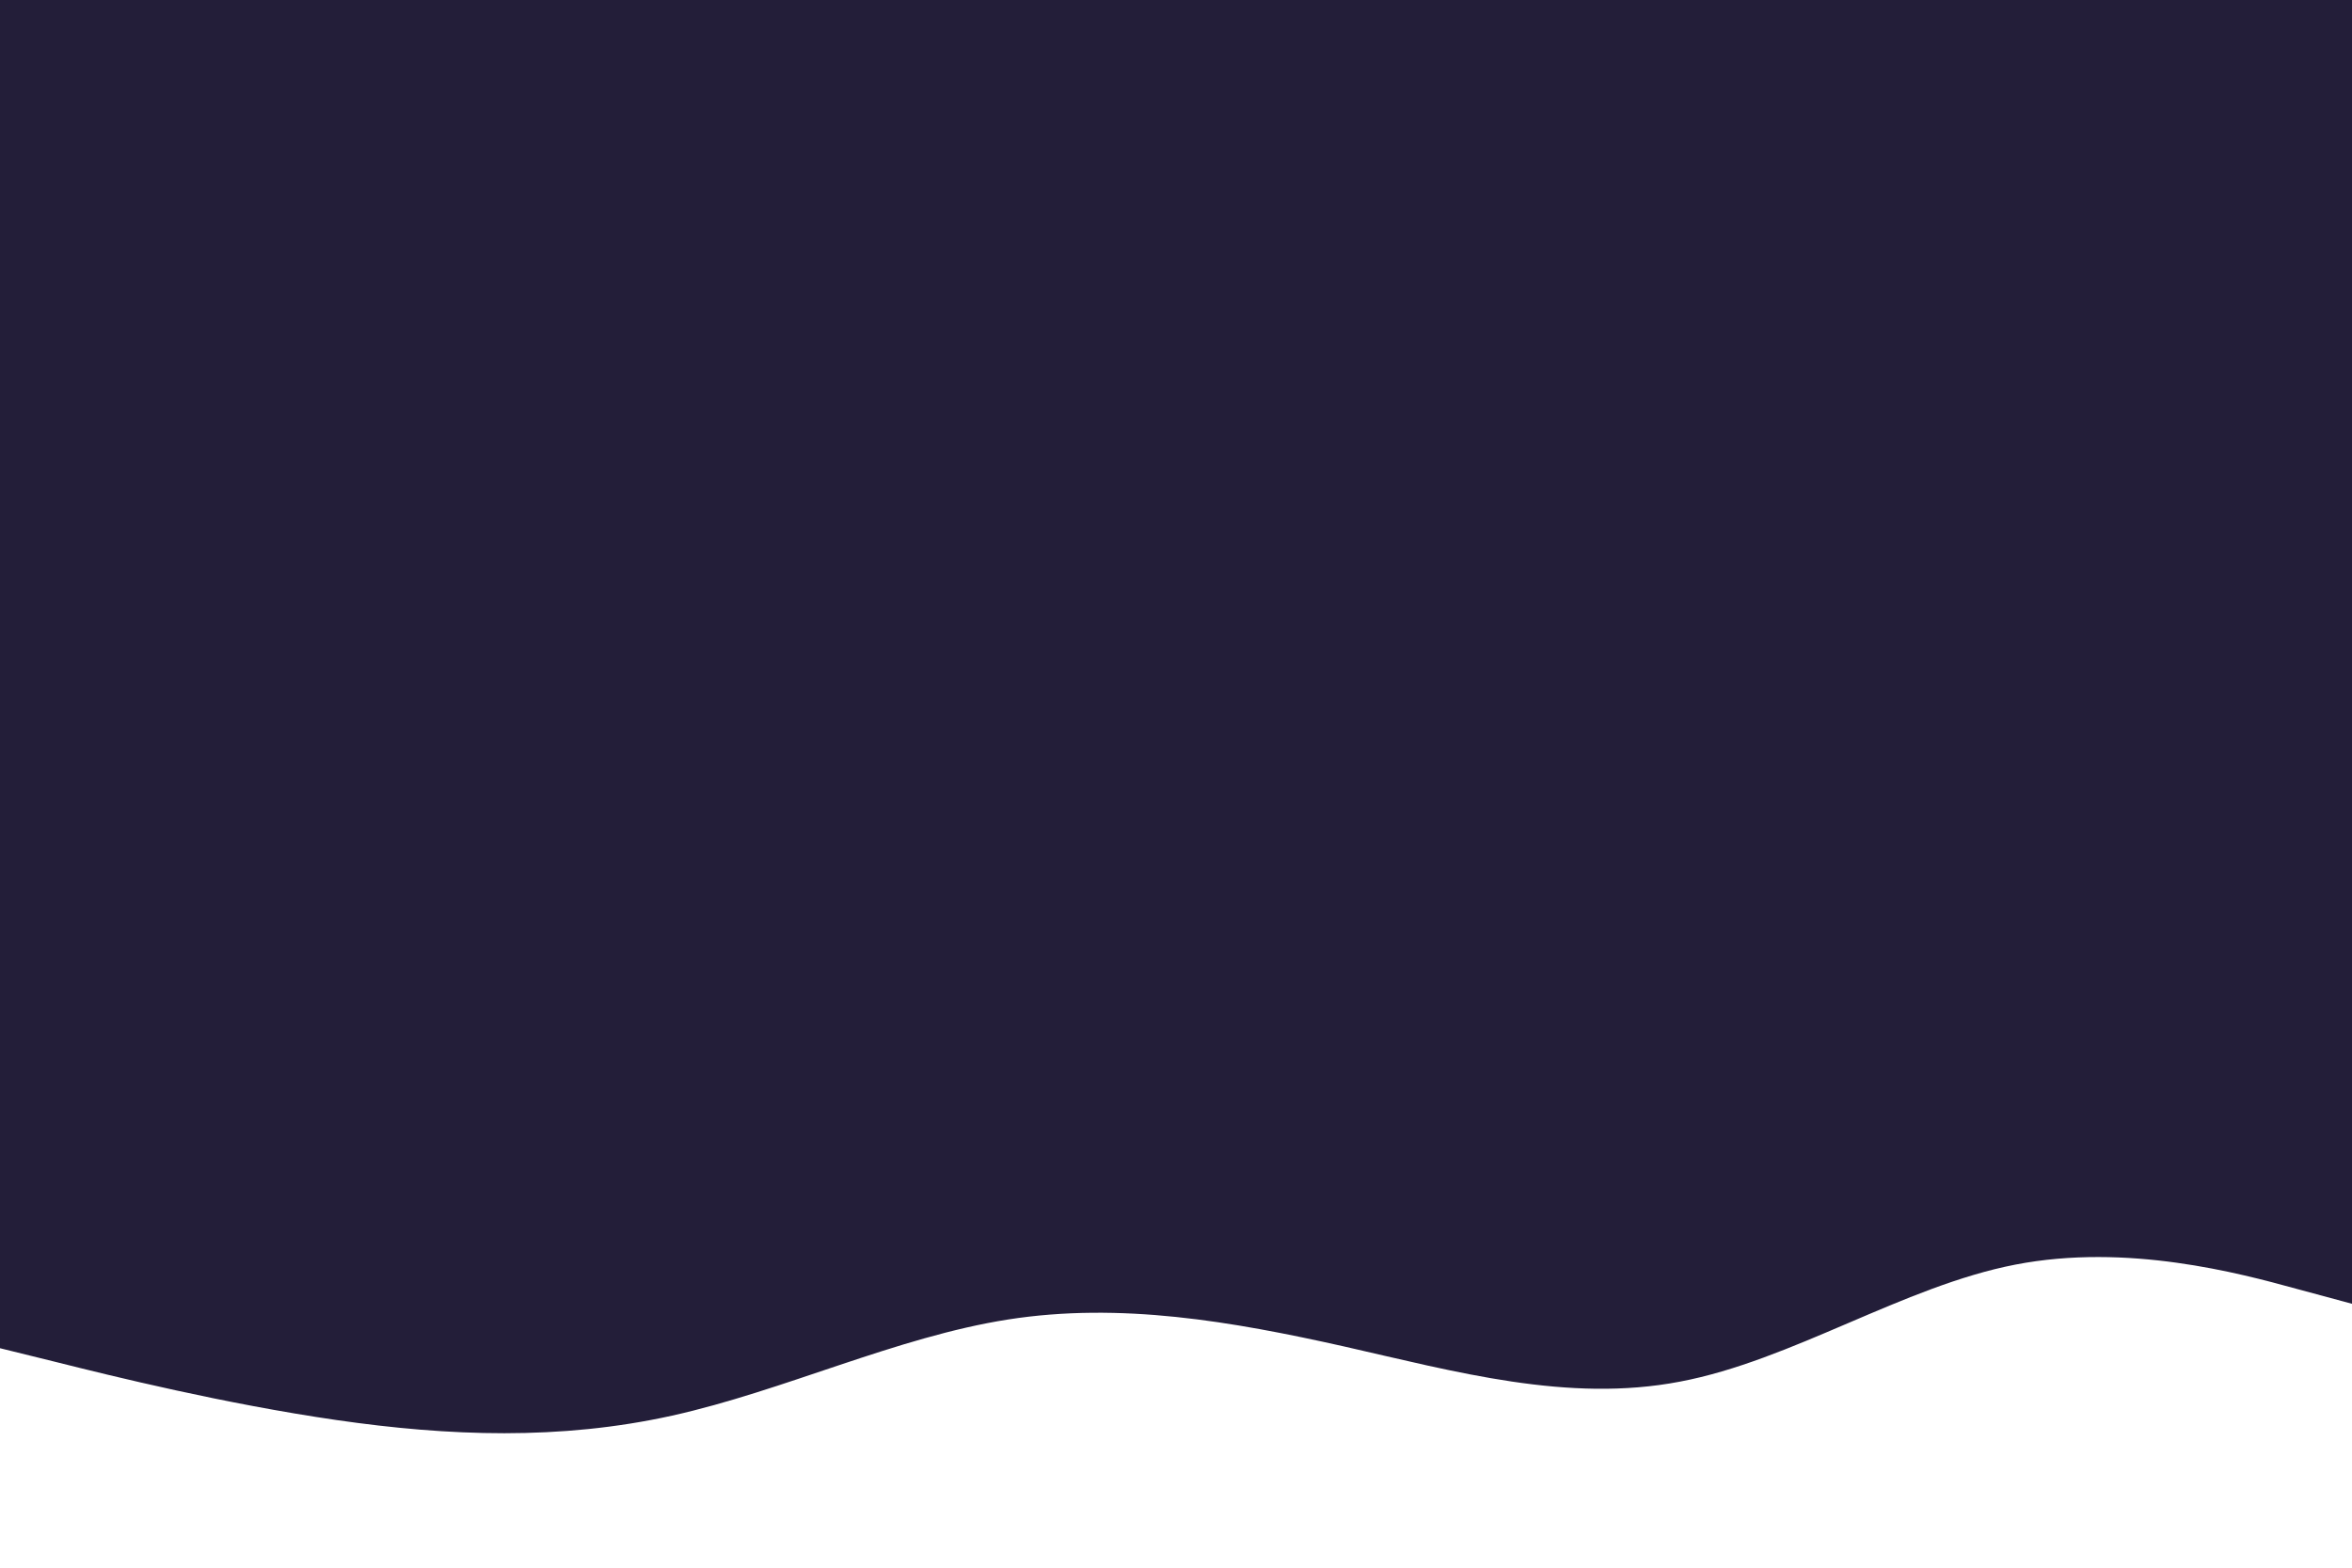
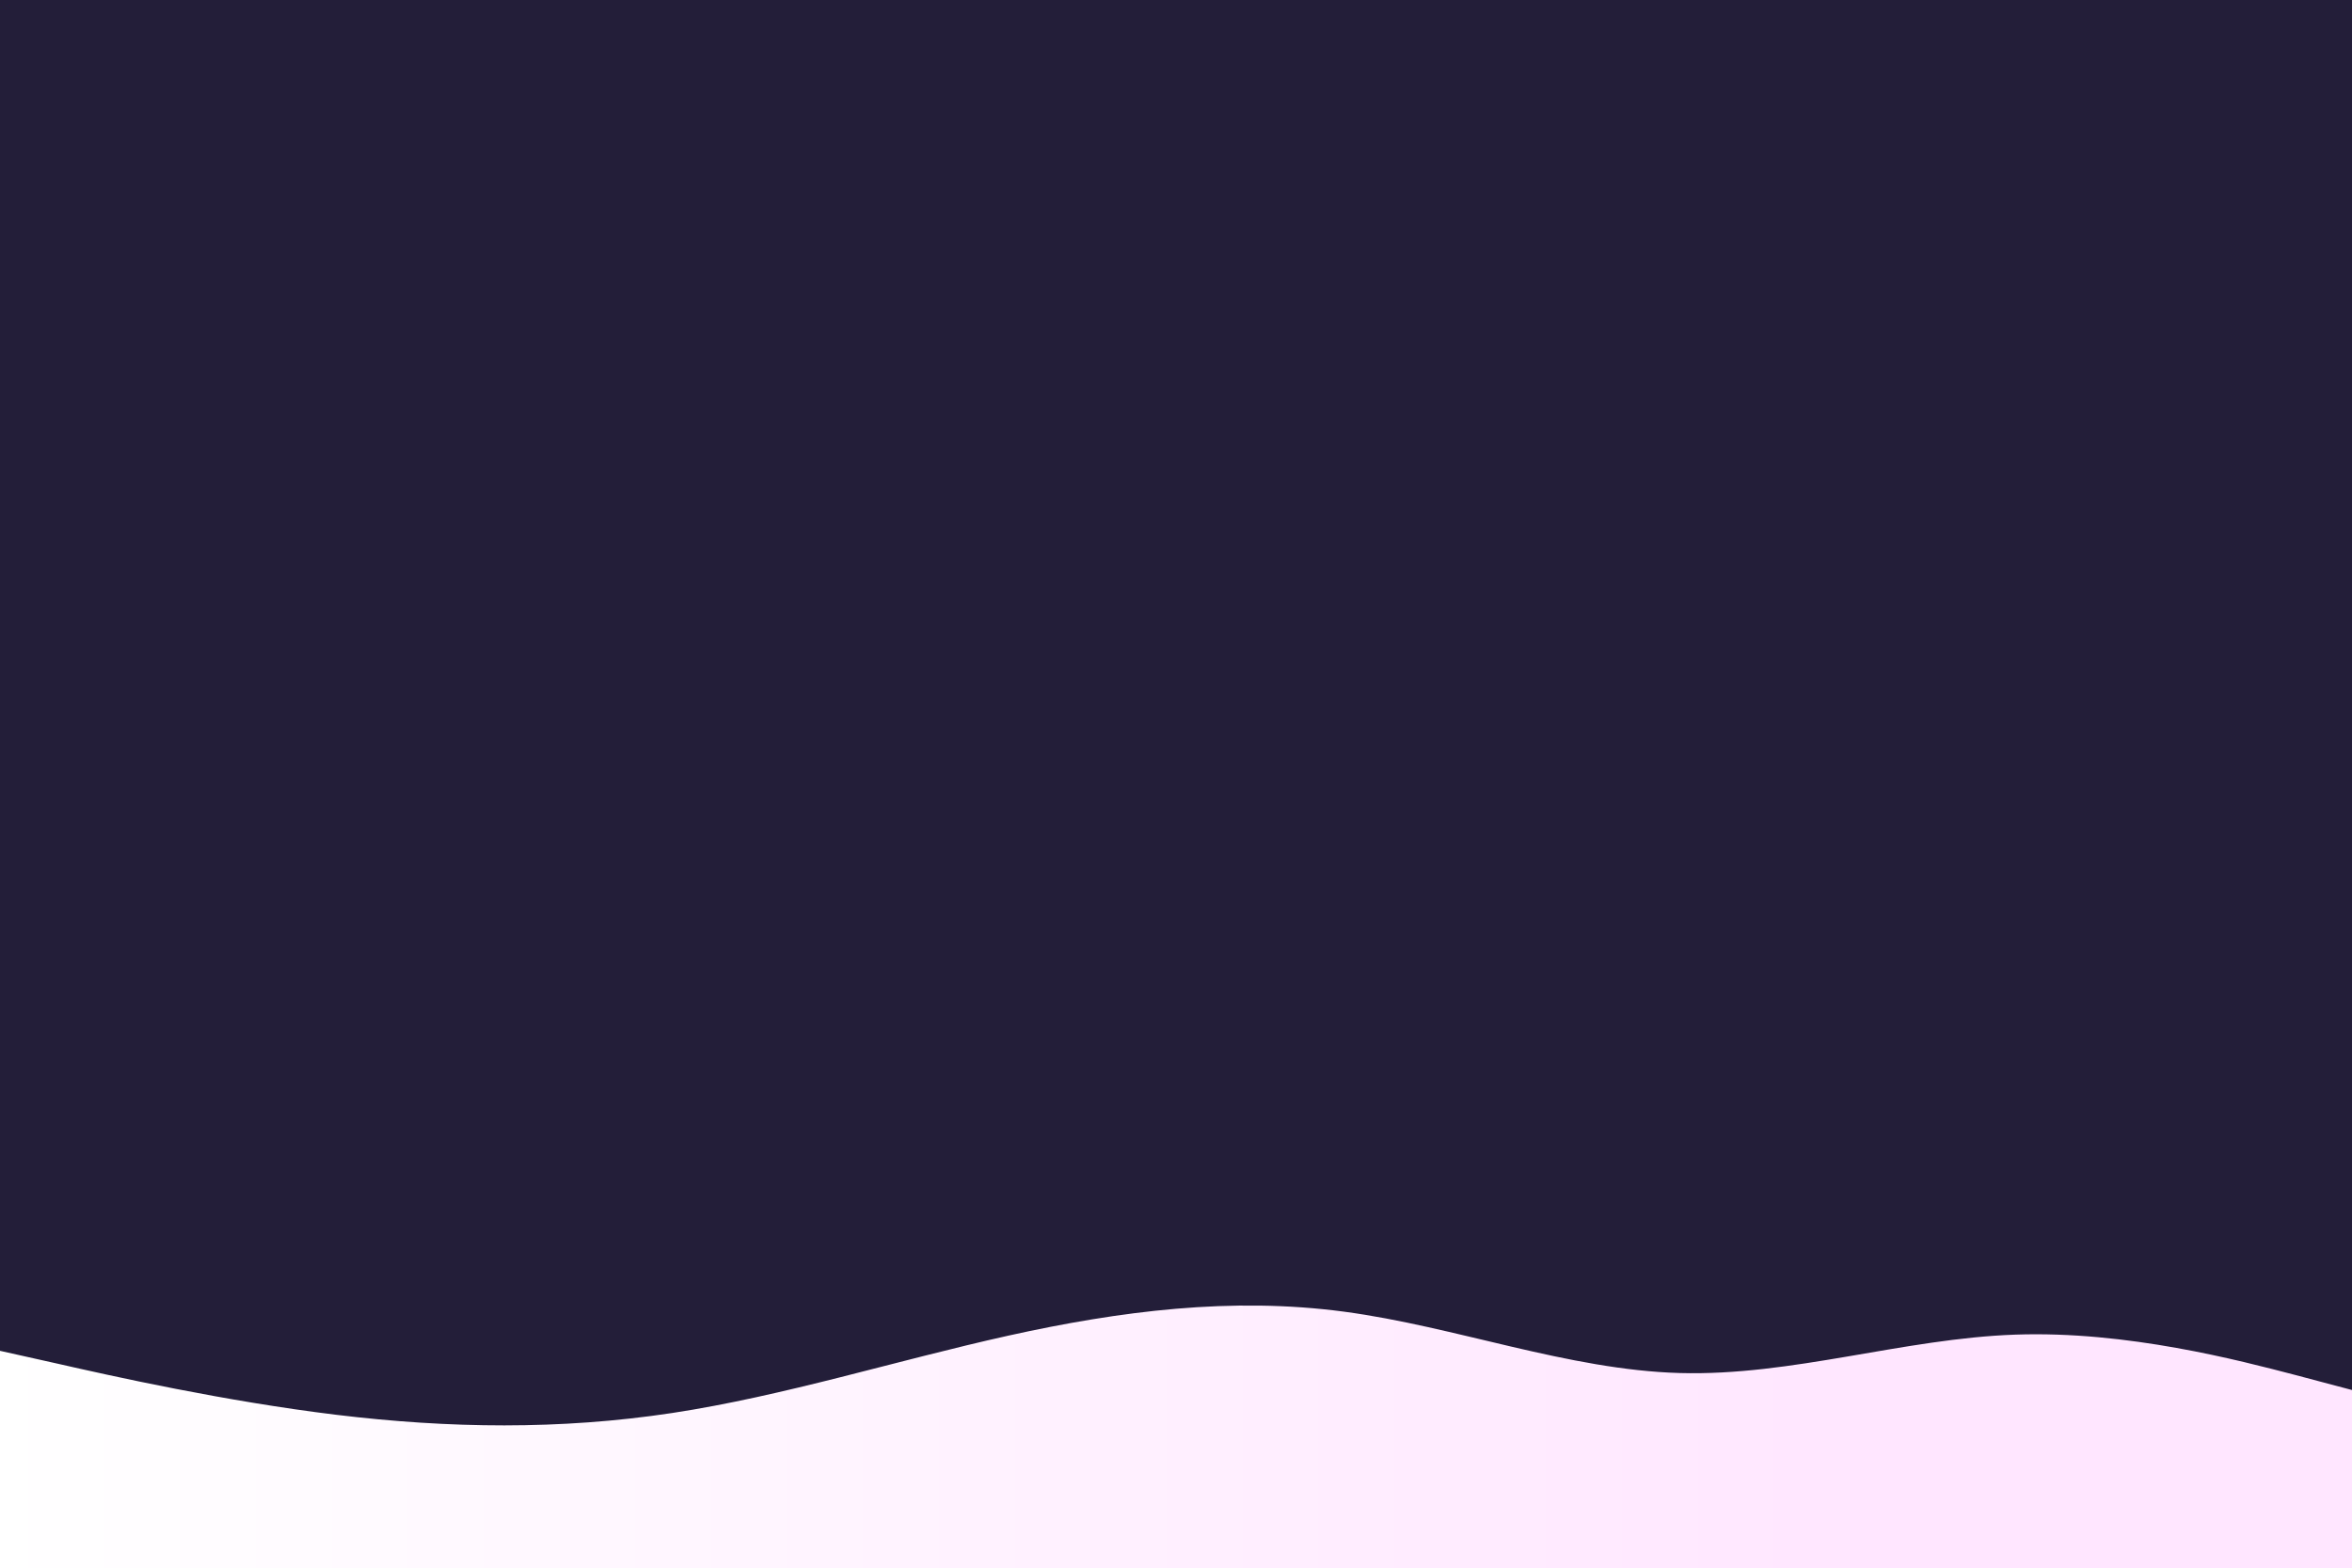
<svg xmlns="http://www.w3.org/2000/svg" id="visual" viewBox="0 0 900 600" width="900" height="600" version="1.1">
+   <defs>
+     <linearGradient id="waveGradient" x1="0%" y1="0%" x2="100%" y2="0%">
+       <stop offset="0%" stop-color="#ffffff" />
+       <stop offset="80%" stop-color="#ffe6ff" />
+     </linearGradient>
+   </defs>
  <rect x="0" y="0" width="900" height="600" fill="#231e39" />
-   <path d="M0 516L21.5 521.3C43 526.7 86 537.3 128.8 543.5C171.7 549.7 214.3 551.3 257.2 541.8C300 532.3 343 511.7 385.8 505C428.7 498.3 471.3 505.7 514.2 515.3C557 525 600 537 642.8 528.8C685.7 520.7 728.3 492.3 771.2 484C814 475.7 857 487.3 878.5 493.2L900 499L900 601L878.5 601C857 601 814 601 771.2 601C728.3 601 685.7 601 642.8 601C600 601 557 601 514.2 601C471.3 601 428.7 601 385.8 601C343 601 300 601 257.2 601C214.3 601 171.7 601 128.8 601C86 601 43 601 21.5 601L0 601Z" fill="#ffffff" stroke-linecap="round" stroke-linejoin="miter" />
+   <path d="M0 517L21.5 521.8C43 526.7 86 536.3 128.8 541.5C171.7 546.7 214.3 547.3 257.2 540.8C300 534.3 343 520.7 385.8 511.2C428.7 501.7 471.3 496.3 514.2 502C557 507.7 600 524.3 642.8 525.5C685.7 526.7 728.3 512.3 771.2 510.8C814 509.3 857 520.7 878.5 526.3L900 532L900 601L878.5 601C857 601 814 601 771.2 601C728.3 601 685.7 601 642.8 601C600 601 557 601 514.2 601C471.3 601 428.7 601 385.8 601C343 601 300 601 257.2 601C214.3 601 171.7 601 128.8 601C86 601 43 601 21.5 601L0 601Z" fill="url(#waveGradient)" stroke-linecap="round" stroke-linejoin="miter" />
</svg>
